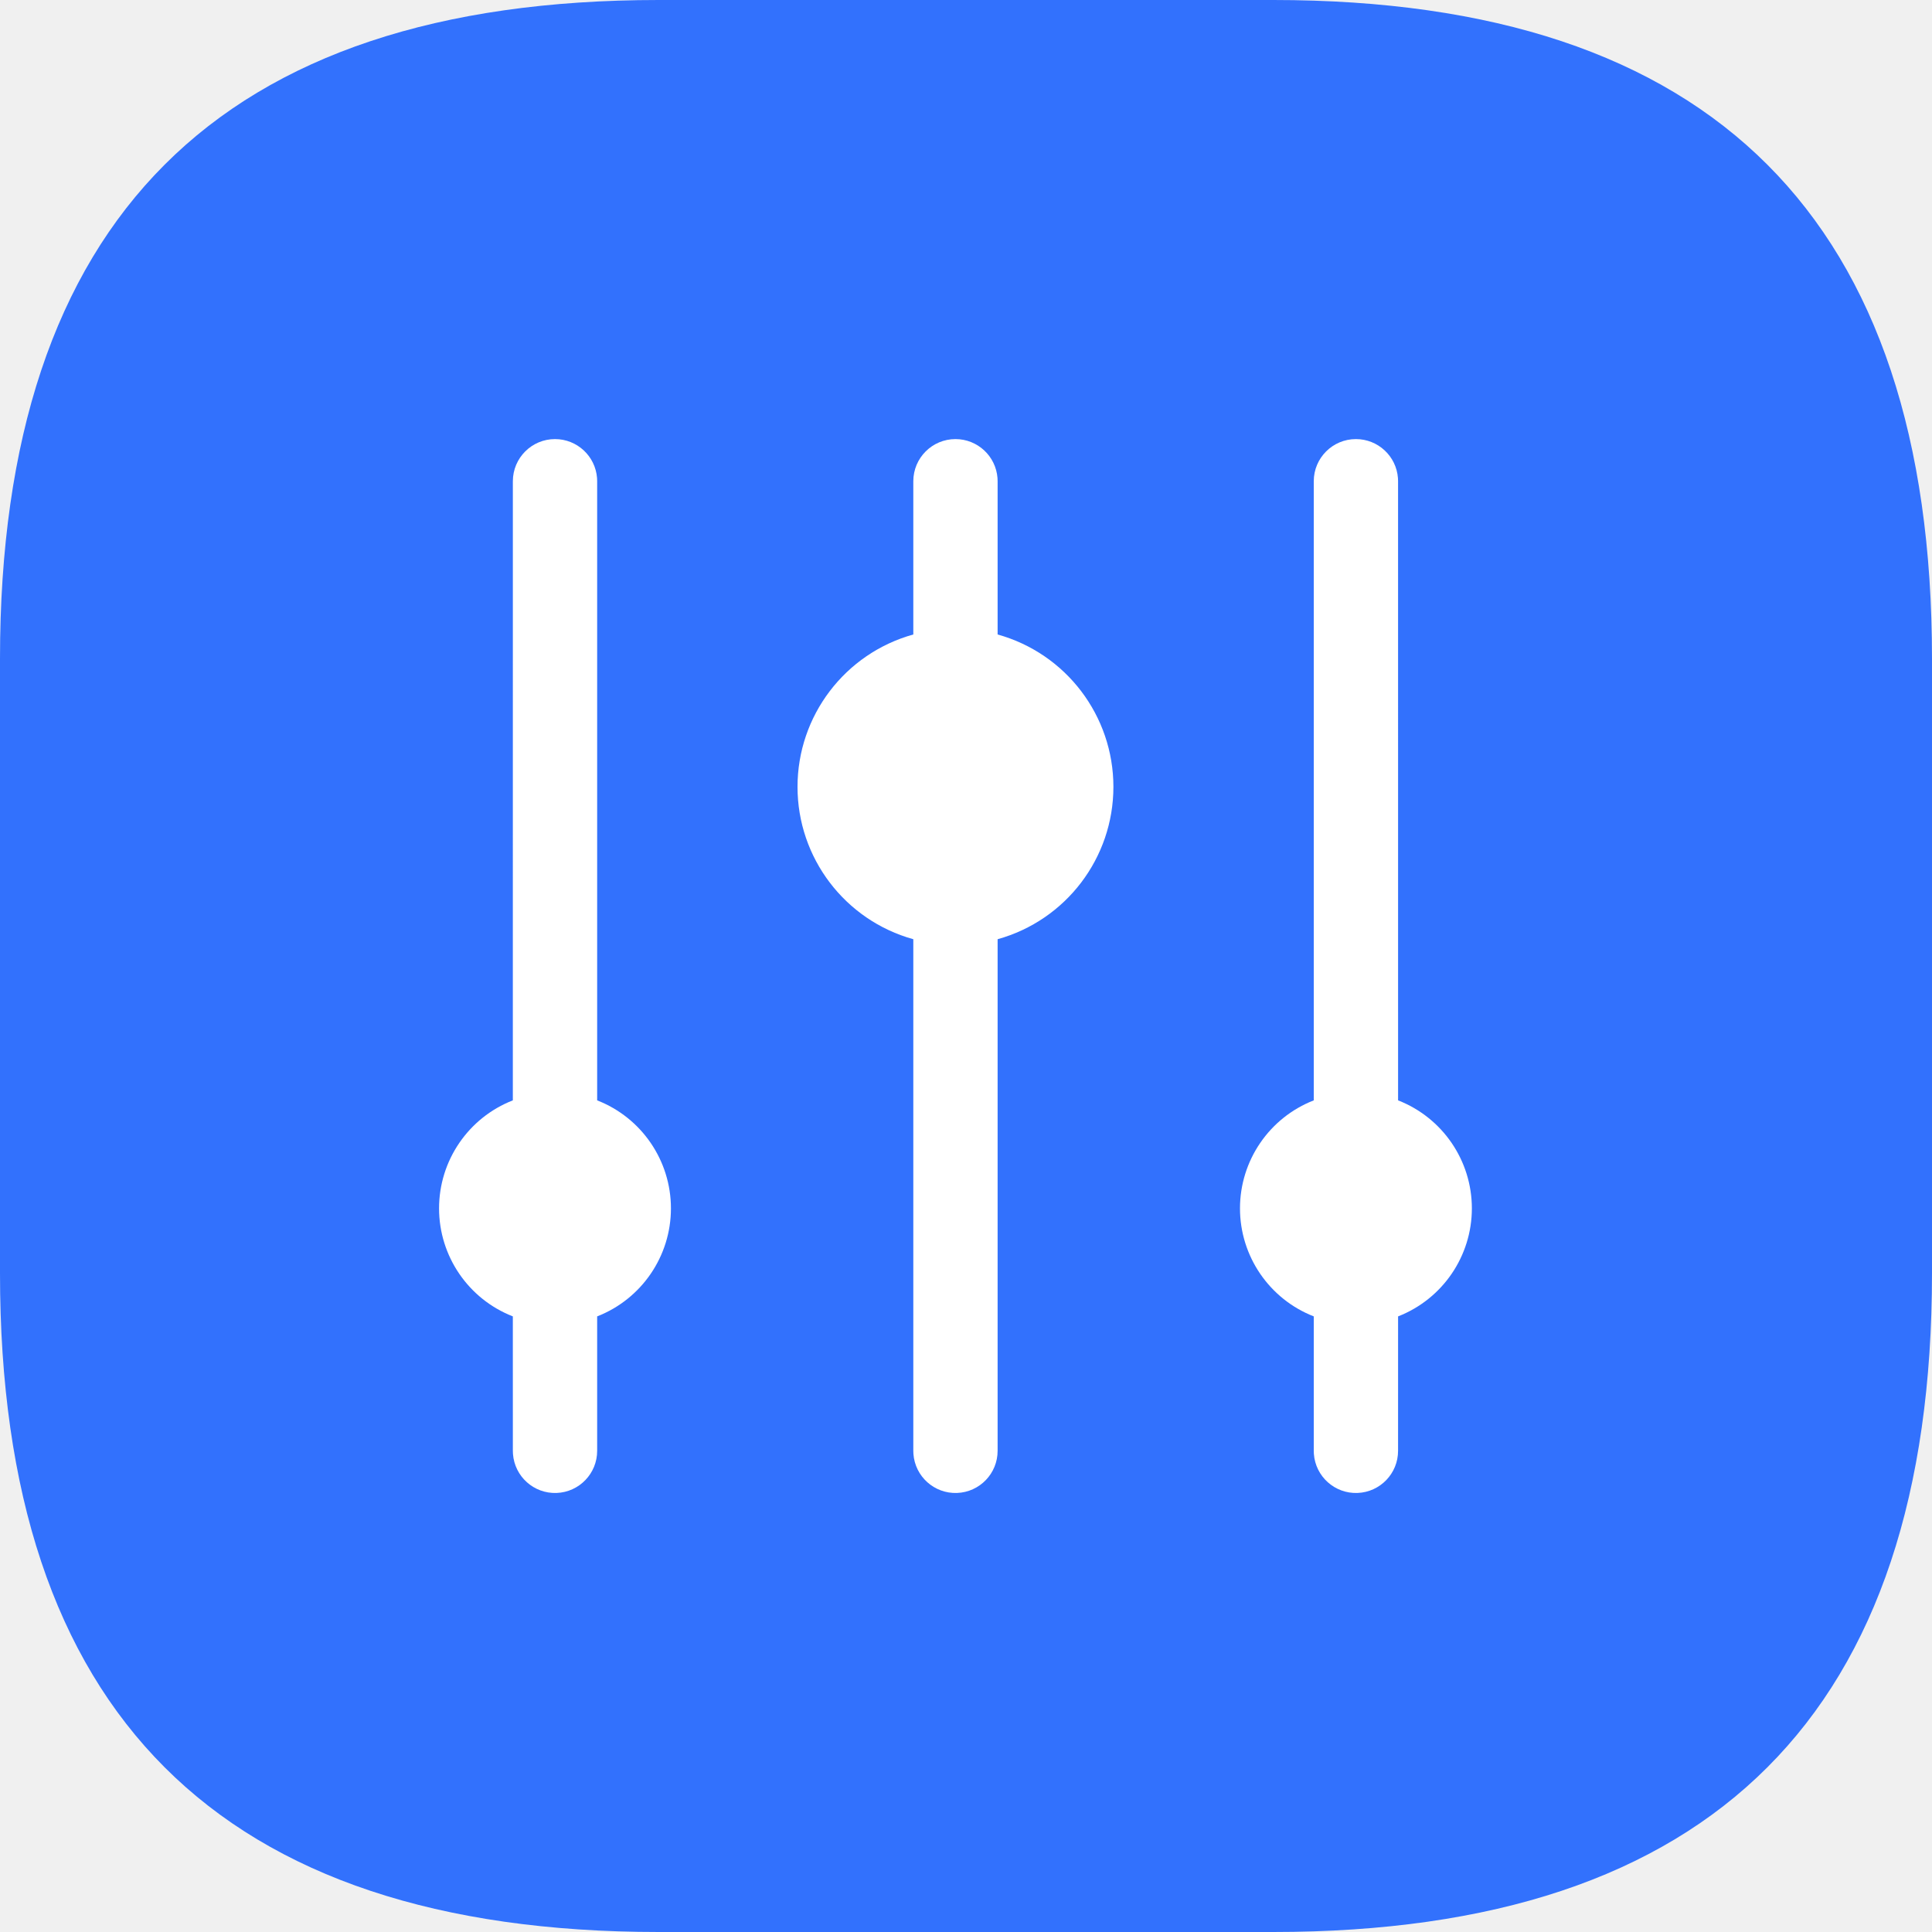
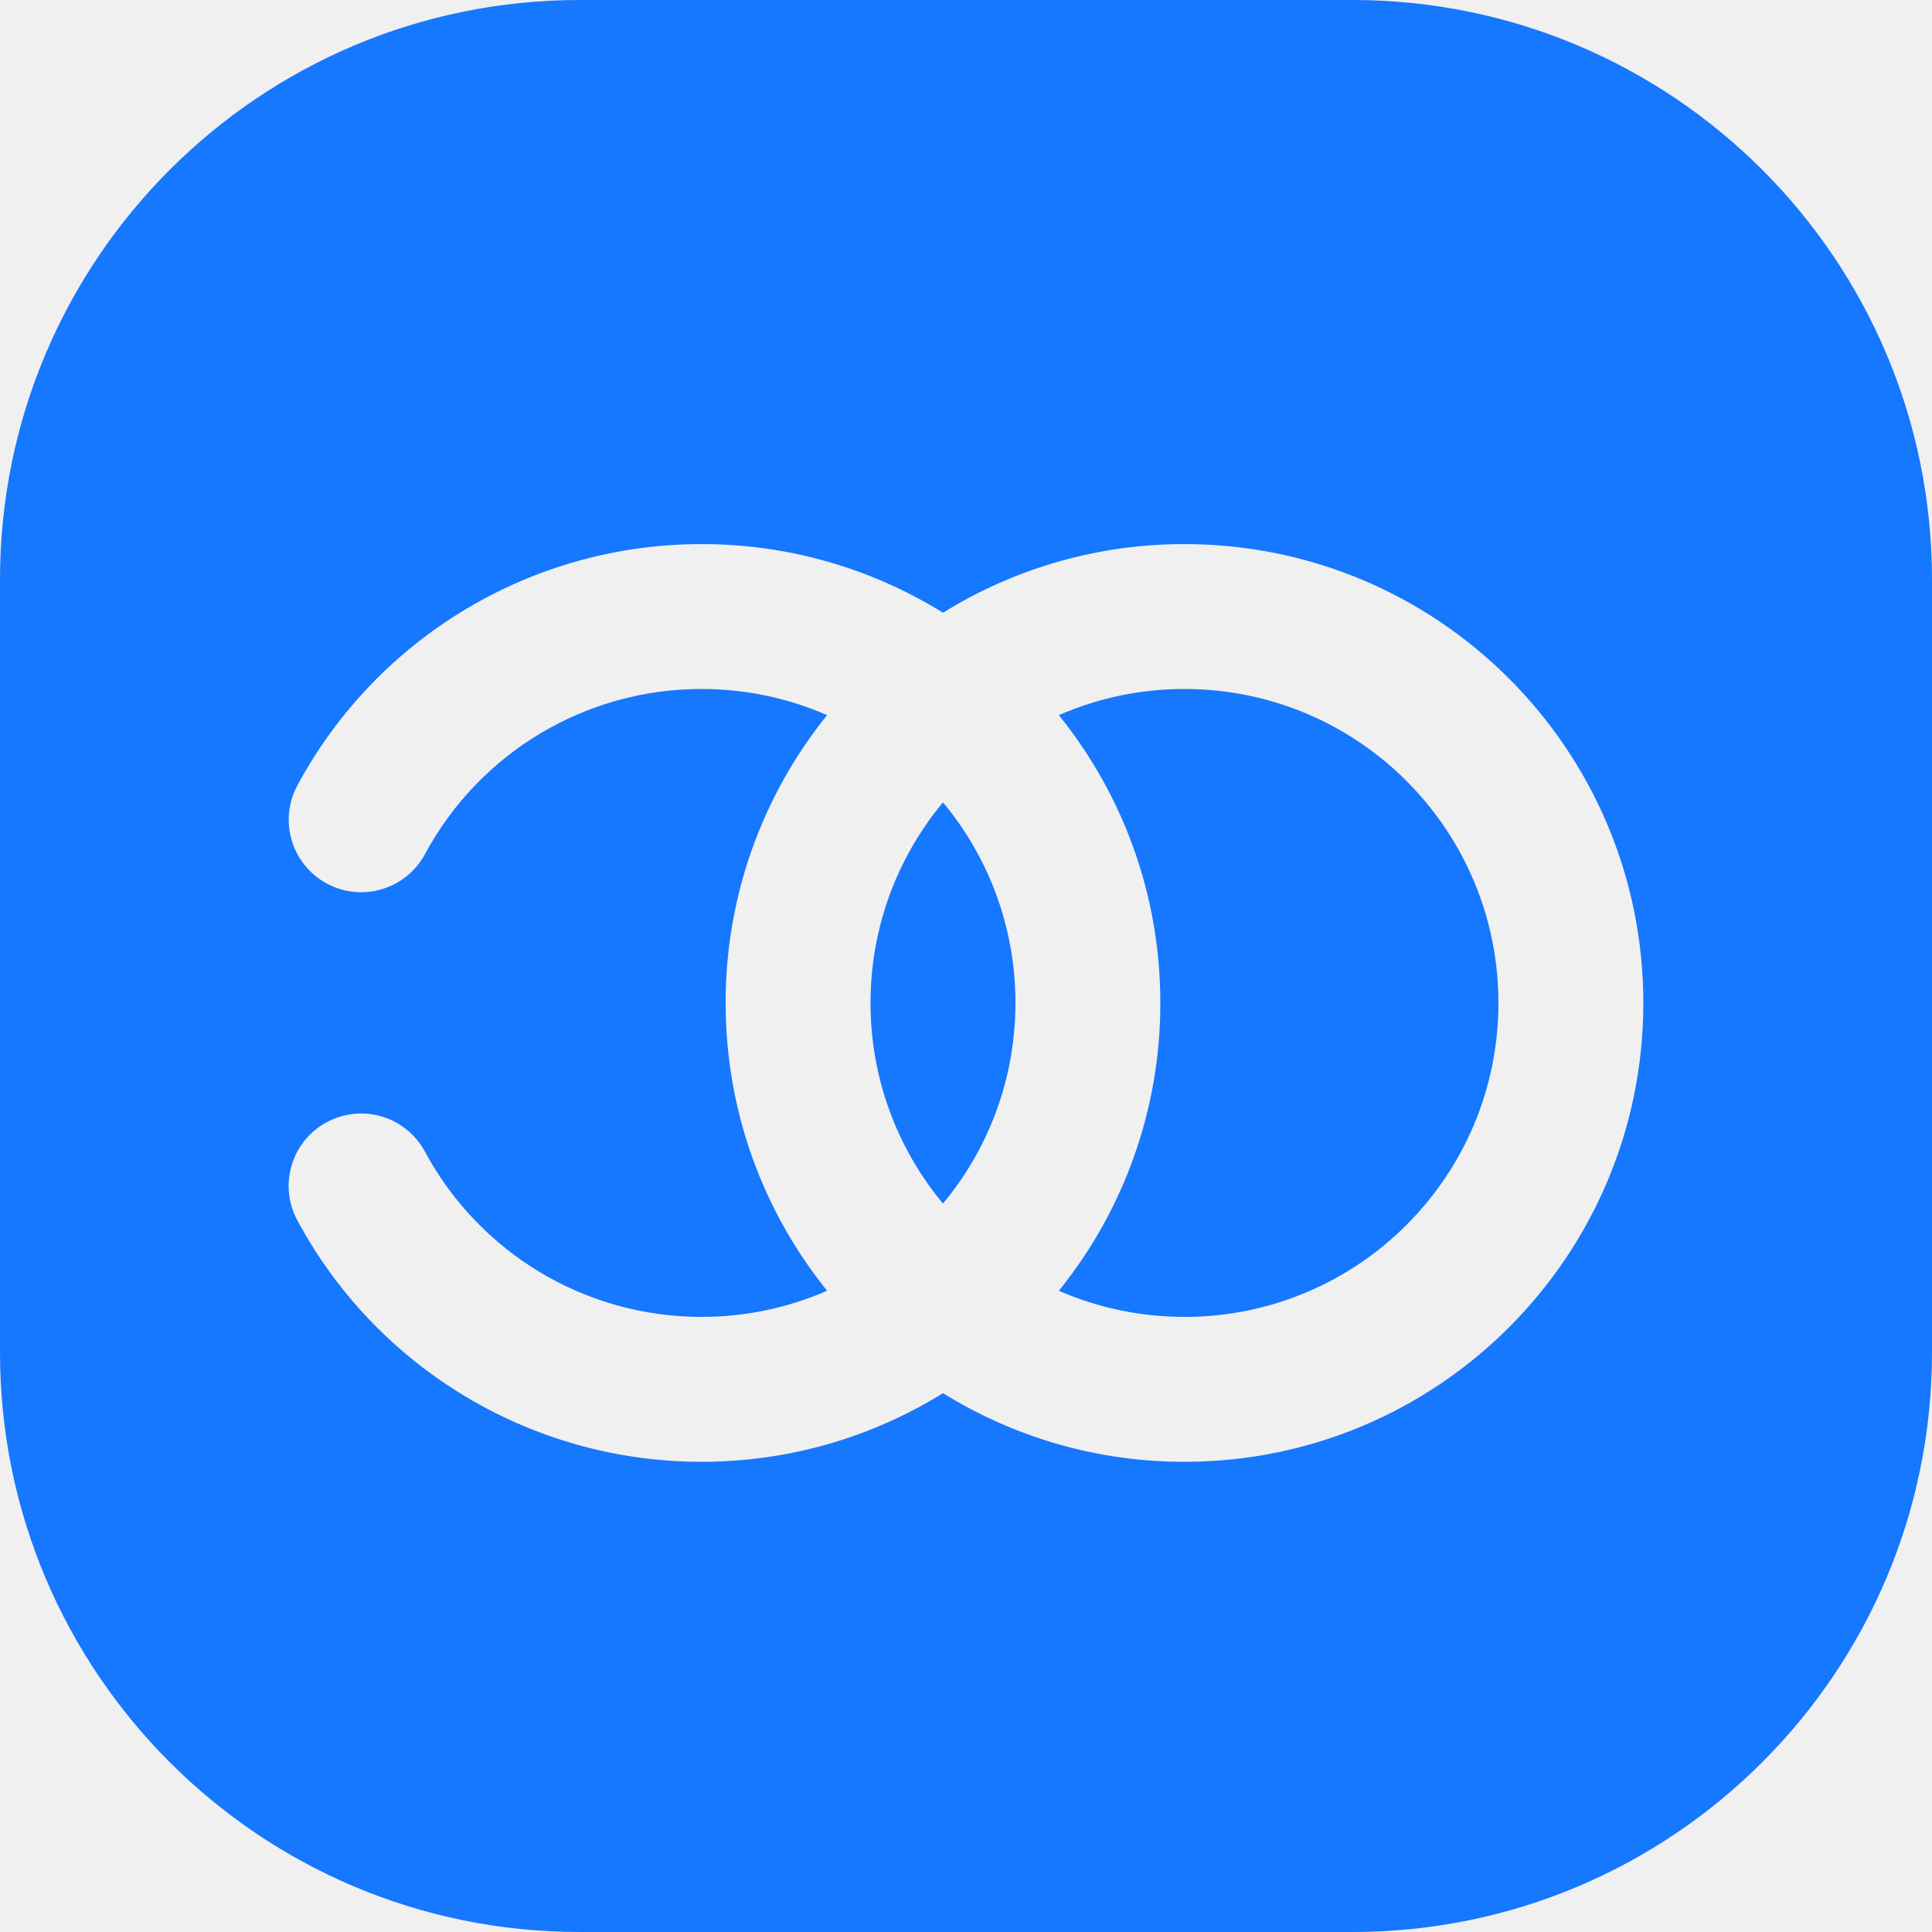
- <svg xmlns="http://www.w3.org/2000/svg" t="1684652775796" class="icon" viewBox="0 0 1024 1024" version="1.1" p-id="2079" width="200" height="200">
-   <path d="M0 0m349.091 0l325.818 0q349.091 0 349.091 349.091l0 325.818q0 349.091-349.091 349.091l-325.818 0q-349.091 0-349.091-349.091l0-325.818q0-349.091 349.091-349.091Z" fill="#3271FD" p-id="2080" />
-   <path d="M718.662 232.727a22.342 22.342 0 0 1 22.284 20.678l0.058 1.664 0.012 328.145a61.463 61.463 0 0 1 0 114.502l-0.012 71.215a22.342 22.342 0 0 1-44.625 1.664l-0.058-1.664v-71.215a61.463 61.463 0 0 1 0-114.502v-328.145c0-12.335 10.007-22.342 22.342-22.342z m-424.495 0a22.342 22.342 0 0 1 22.284 20.678l0.058 1.664v328.145a61.463 61.463 0 0 1 0 114.502v71.215a22.342 22.342 0 0 1-44.625 1.664l-0.058-1.664-0.012-71.215a61.463 61.463 0 0 1 0-114.502l0.012-328.145c0-12.335 10.007-22.342 22.342-22.342z m212.247 0a22.342 22.342 0 0 1 22.284 20.678l0.058 1.664v81.222a83.817 83.817 0 0 1 0 161.513v271.127a22.342 22.342 0 0 1-44.625 1.664l-0.058-1.664v-271.127a83.817 83.817 0 0 1 0-161.513v-81.222c0-12.335 10.007-22.342 22.342-22.342z" fill="#FFFFFF" p-id="2081" />
+ <svg xmlns="http://www.w3.org/2000/svg" t="1732261241464" class="icon" viewBox="0 0 1024 1024" version="1.1" p-id="19204" width="64" height="64">
+   <path d="M716.8 0c169.664 0 307.2 137.536 307.2 307.2v409.6c0 169.664-137.536 307.2-307.2 307.2H307.2C137.536 1024 0 886.464 0 716.8V307.2C0 137.536 137.536 0 307.2 0h409.6z m-88.998 288.384a241.92 241.92 0 0 0-127.987 36.378 242.061 242.061 0 0 0-128-36.378 243.123 243.123 0 0 0-214.182 127.872 38.4 38.4 0 0 0 67.597 36.467 166.336 166.336 0 0 1 146.573-87.552c23.68 0 46.195 4.954 66.586 13.862a242.176 242.176 0 0 0-53.786 152.55c0 57.754 20.147 110.822 53.773 152.538a165.837 165.837 0 0 1-66.56 13.862c-61.914 0-117.76-34.074-146.611-87.616a38.4 38.4 0 1 0-67.61 36.442 243.123 243.123 0 0 0 214.208 127.974c46.976 0 90.829-13.312 128-36.378a242.061 242.061 0 0 0 128 36.378c134.323 0 243.2-108.89 243.2-243.2 0-134.323-108.877-243.2-243.2-243.2z m0 76.8c91.904 0 166.4 74.496 166.4 166.4s-74.496 166.4-166.4 166.4c-23.68 0-46.195-4.954-66.573-13.862a242.176 242.176 0 0 0 53.773-152.538c0-57.766-20.134-110.835-53.786-152.55a165.837 165.837 0 0 1 66.586-13.85z m-128 60.07c23.987 28.826 38.4 65.894 38.4 106.33 0 40.422-14.413 77.491-38.4 106.317a165.722 165.722 0 0 1-38.4-106.317c0-39.398 13.696-75.584 36.557-104.077z" fill="#1677FF" p-id="19205" />
</svg>
